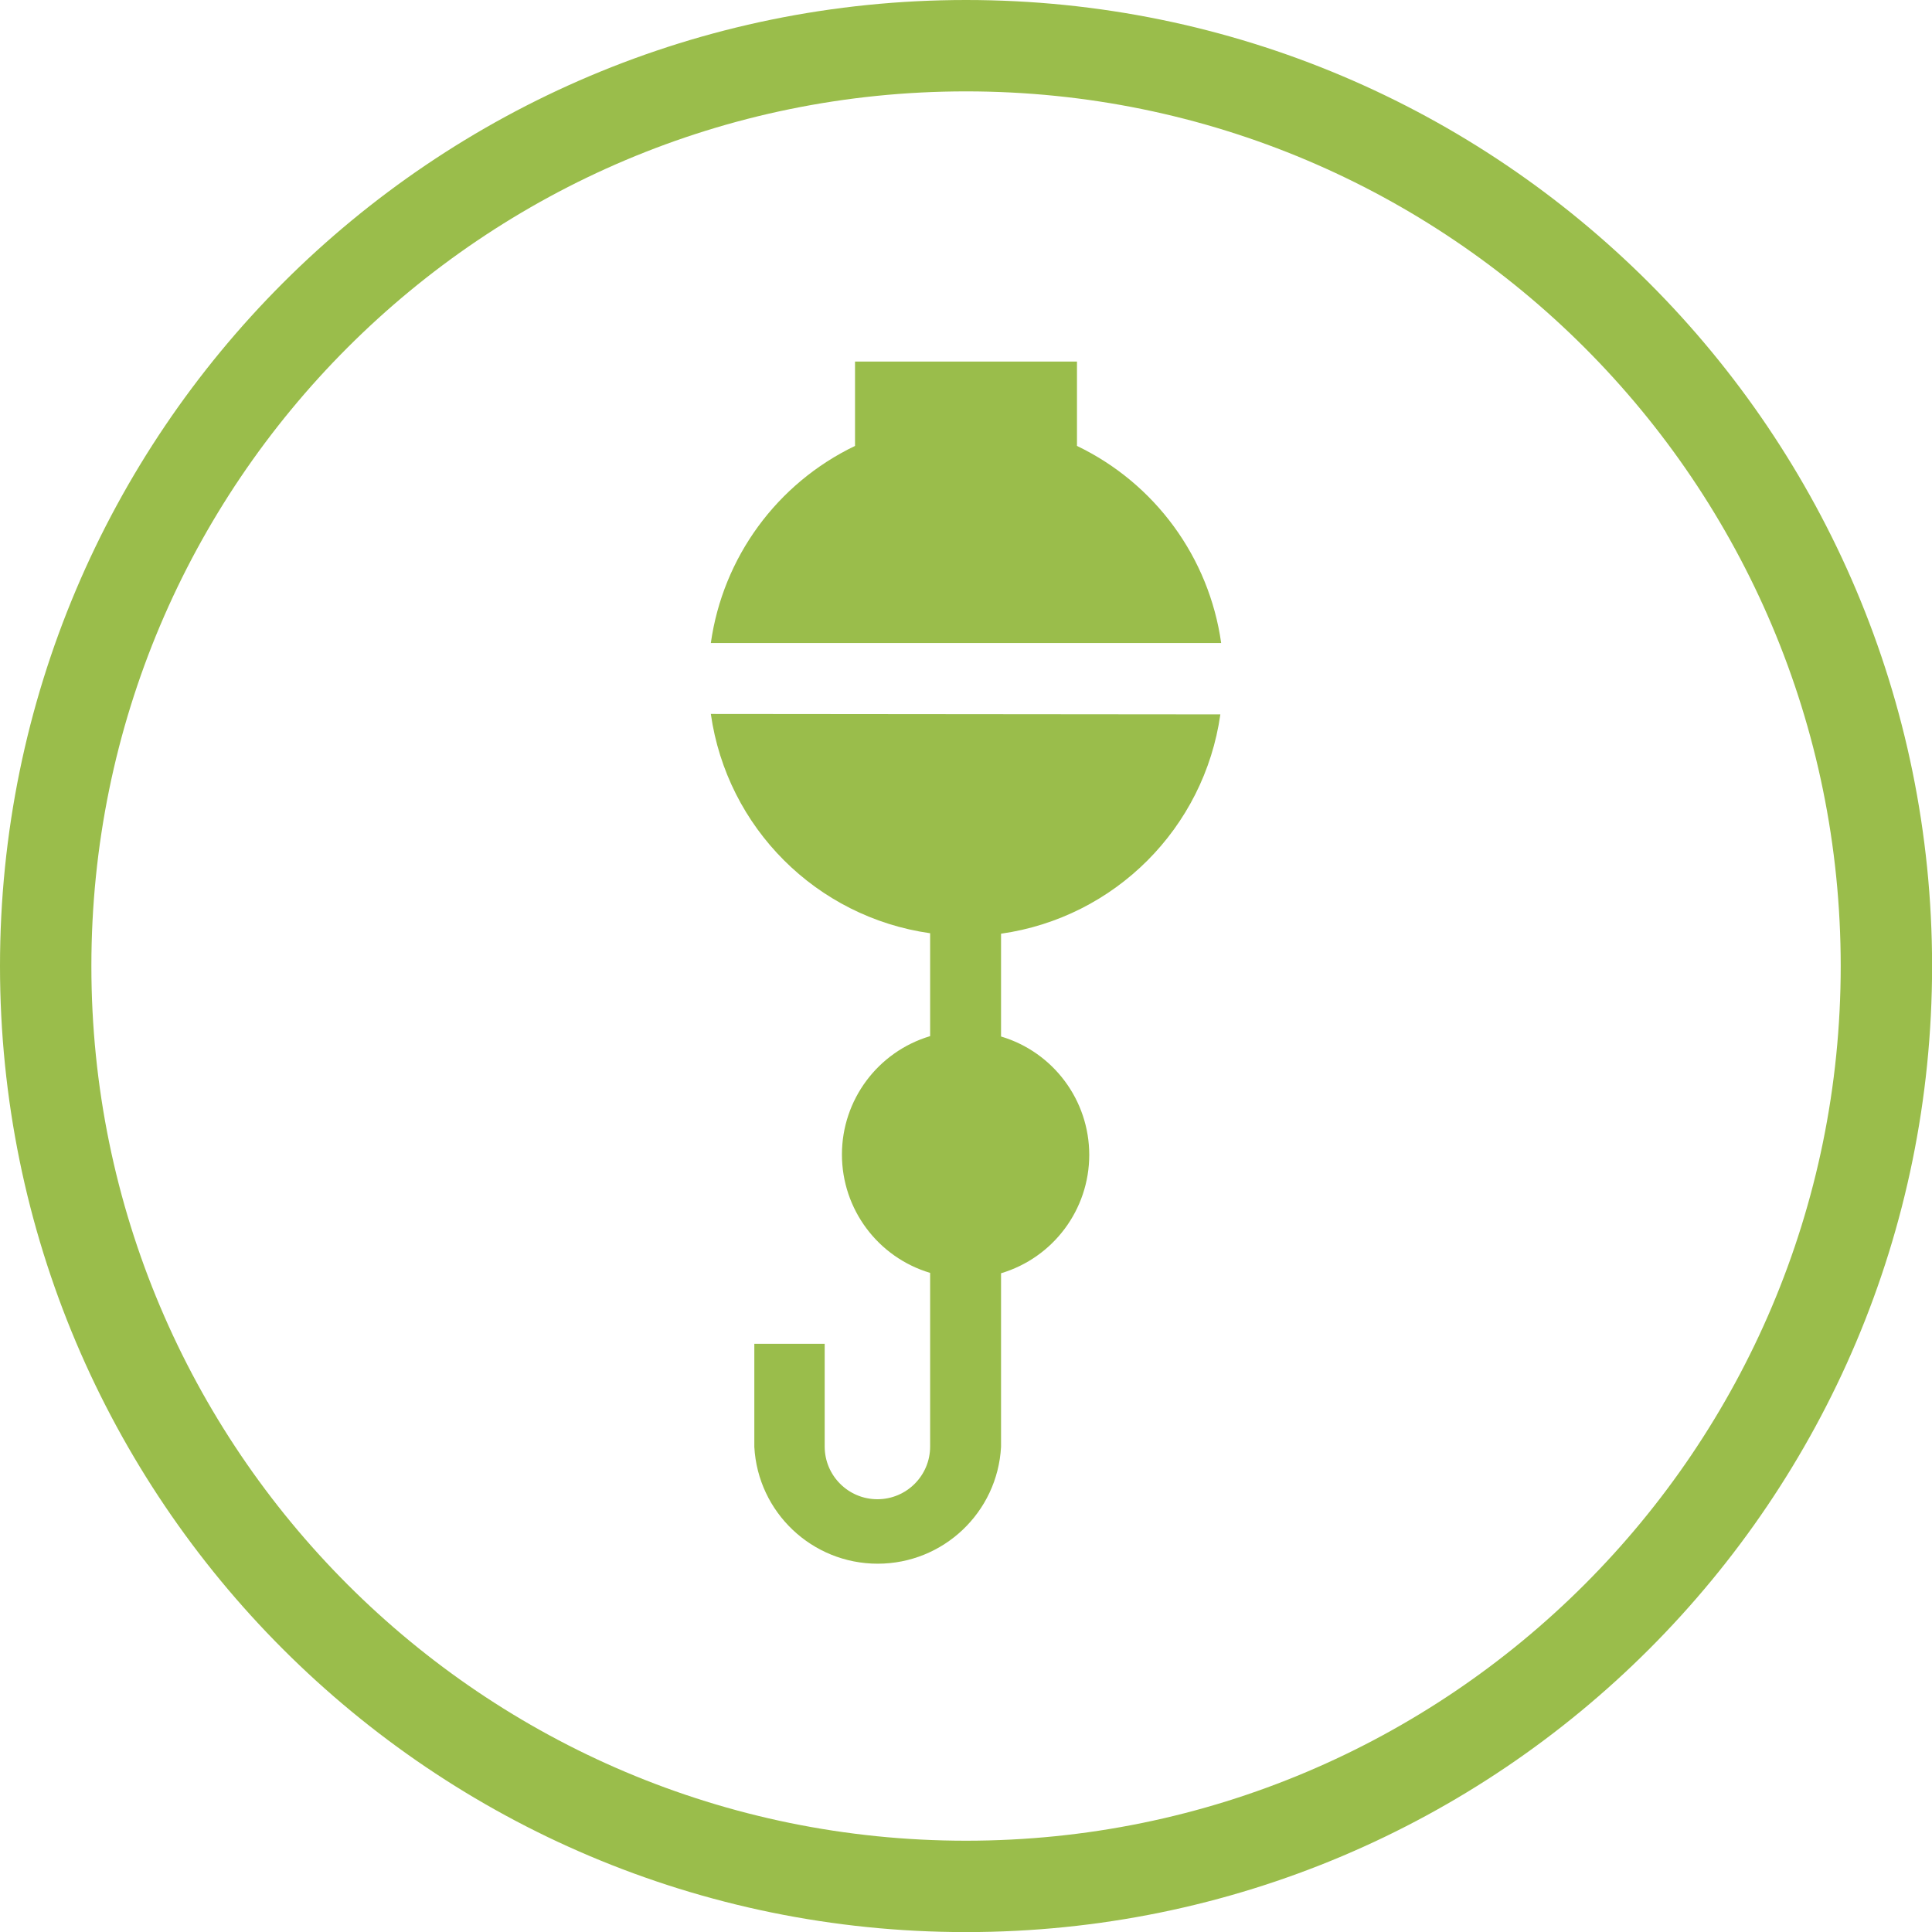
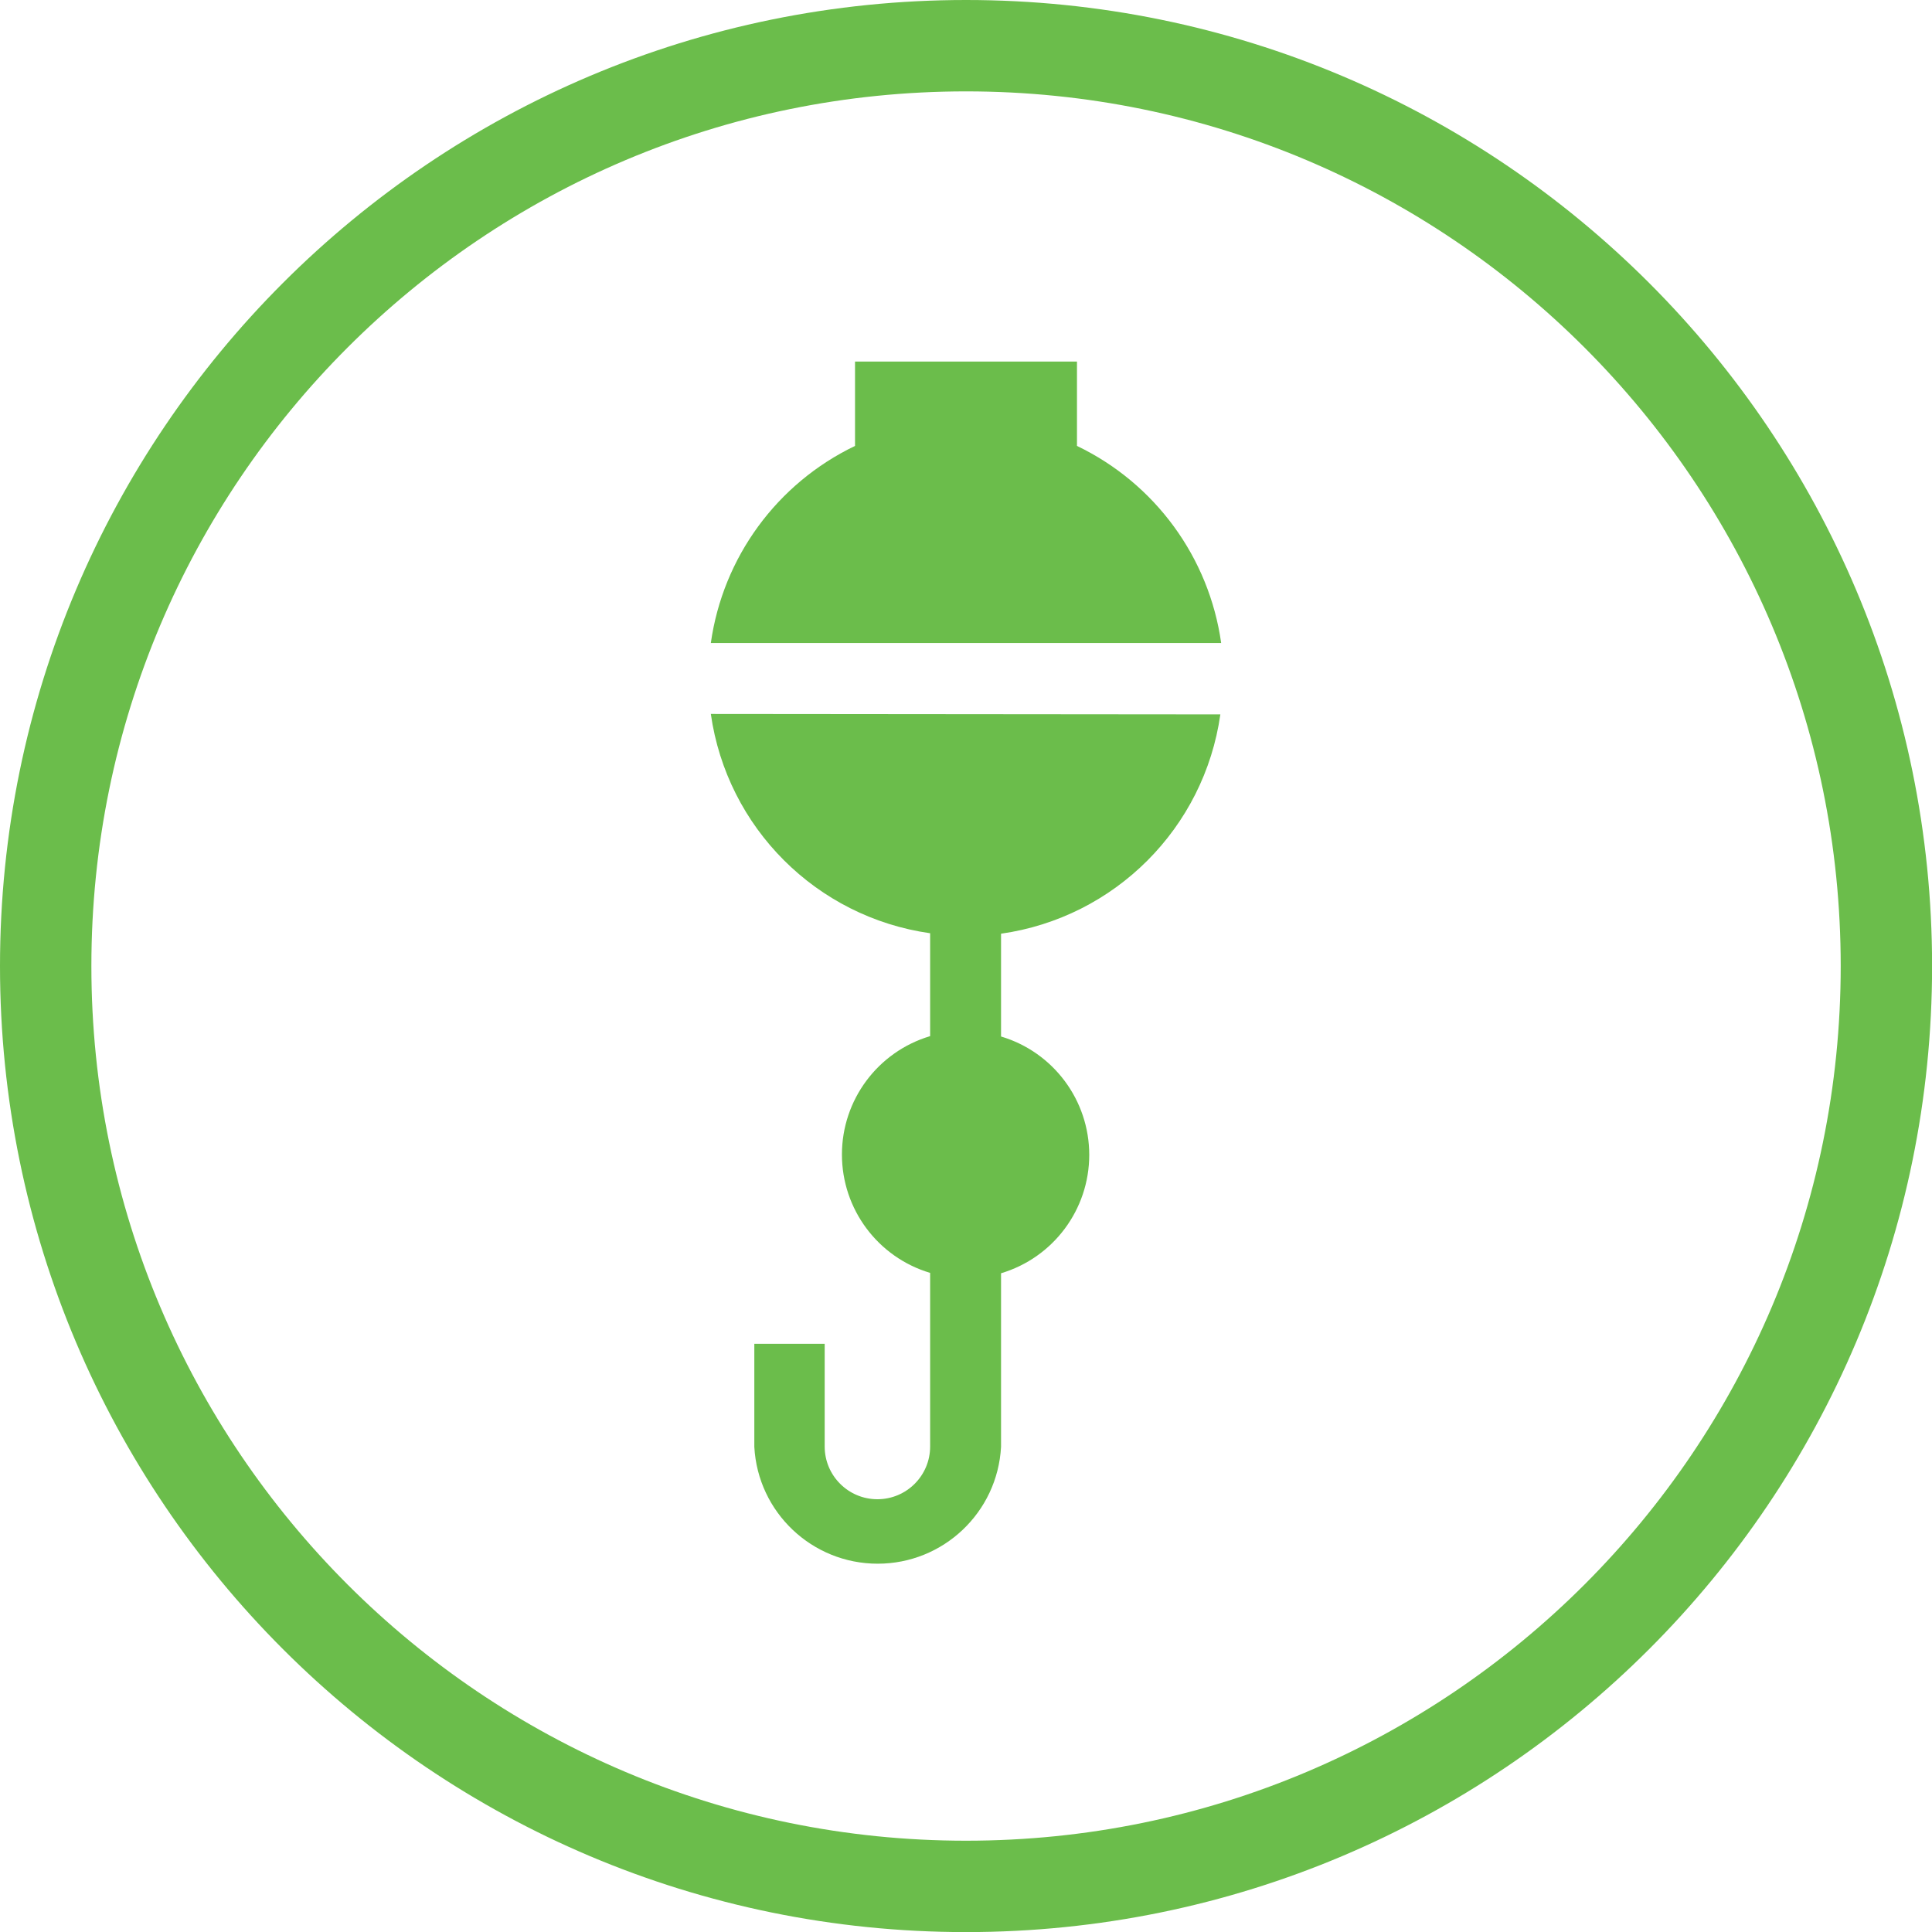
<svg xmlns="http://www.w3.org/2000/svg" viewBox="0 0 211.43 211.43">
  <defs>
-     <style>.cls-1{fill:#9ABD4B;}.cls-2{fill:none;stroke:#9ABD4B;stroke-miterlimit:10;stroke-width:10px;}</style>
+     <style>.cls-1{fill:#6BBD4B;}.cls-2{fill:none;stroke:#6BBD4B;stroke-miterlimit:10;stroke-width:10px;}</style>
  </defs>
  <g id="Layer_2" data-name="Layer 2">
    <g id="Layer_1-2" data-name="Layer 1">
      <path class="cls-1" d="M133.64,70.37A28.31,28.31,0,0,0,117.86,48.8V39.57H93.57V48.8A28.31,28.31,0,0,0,77.79,70.37Z" />
      <path class="cls-1" d="M77.79,78.13a28.25,28.25,0,0,0,24,24v11.26a13.52,13.52,0,0,0,0,25.91v19a5.77,5.77,0,0,1-11.54,0V147.06H82.55v11.28a13.52,13.52,0,0,0,27,0v-19a13.52,13.52,0,0,0,0-25.91V102.18a28.25,28.25,0,0,0,24-24Z" />
      <circle class="cls-2" cx="105.72" cy="105.72" r="100.72" />
    </g>
  </g>
</svg>
